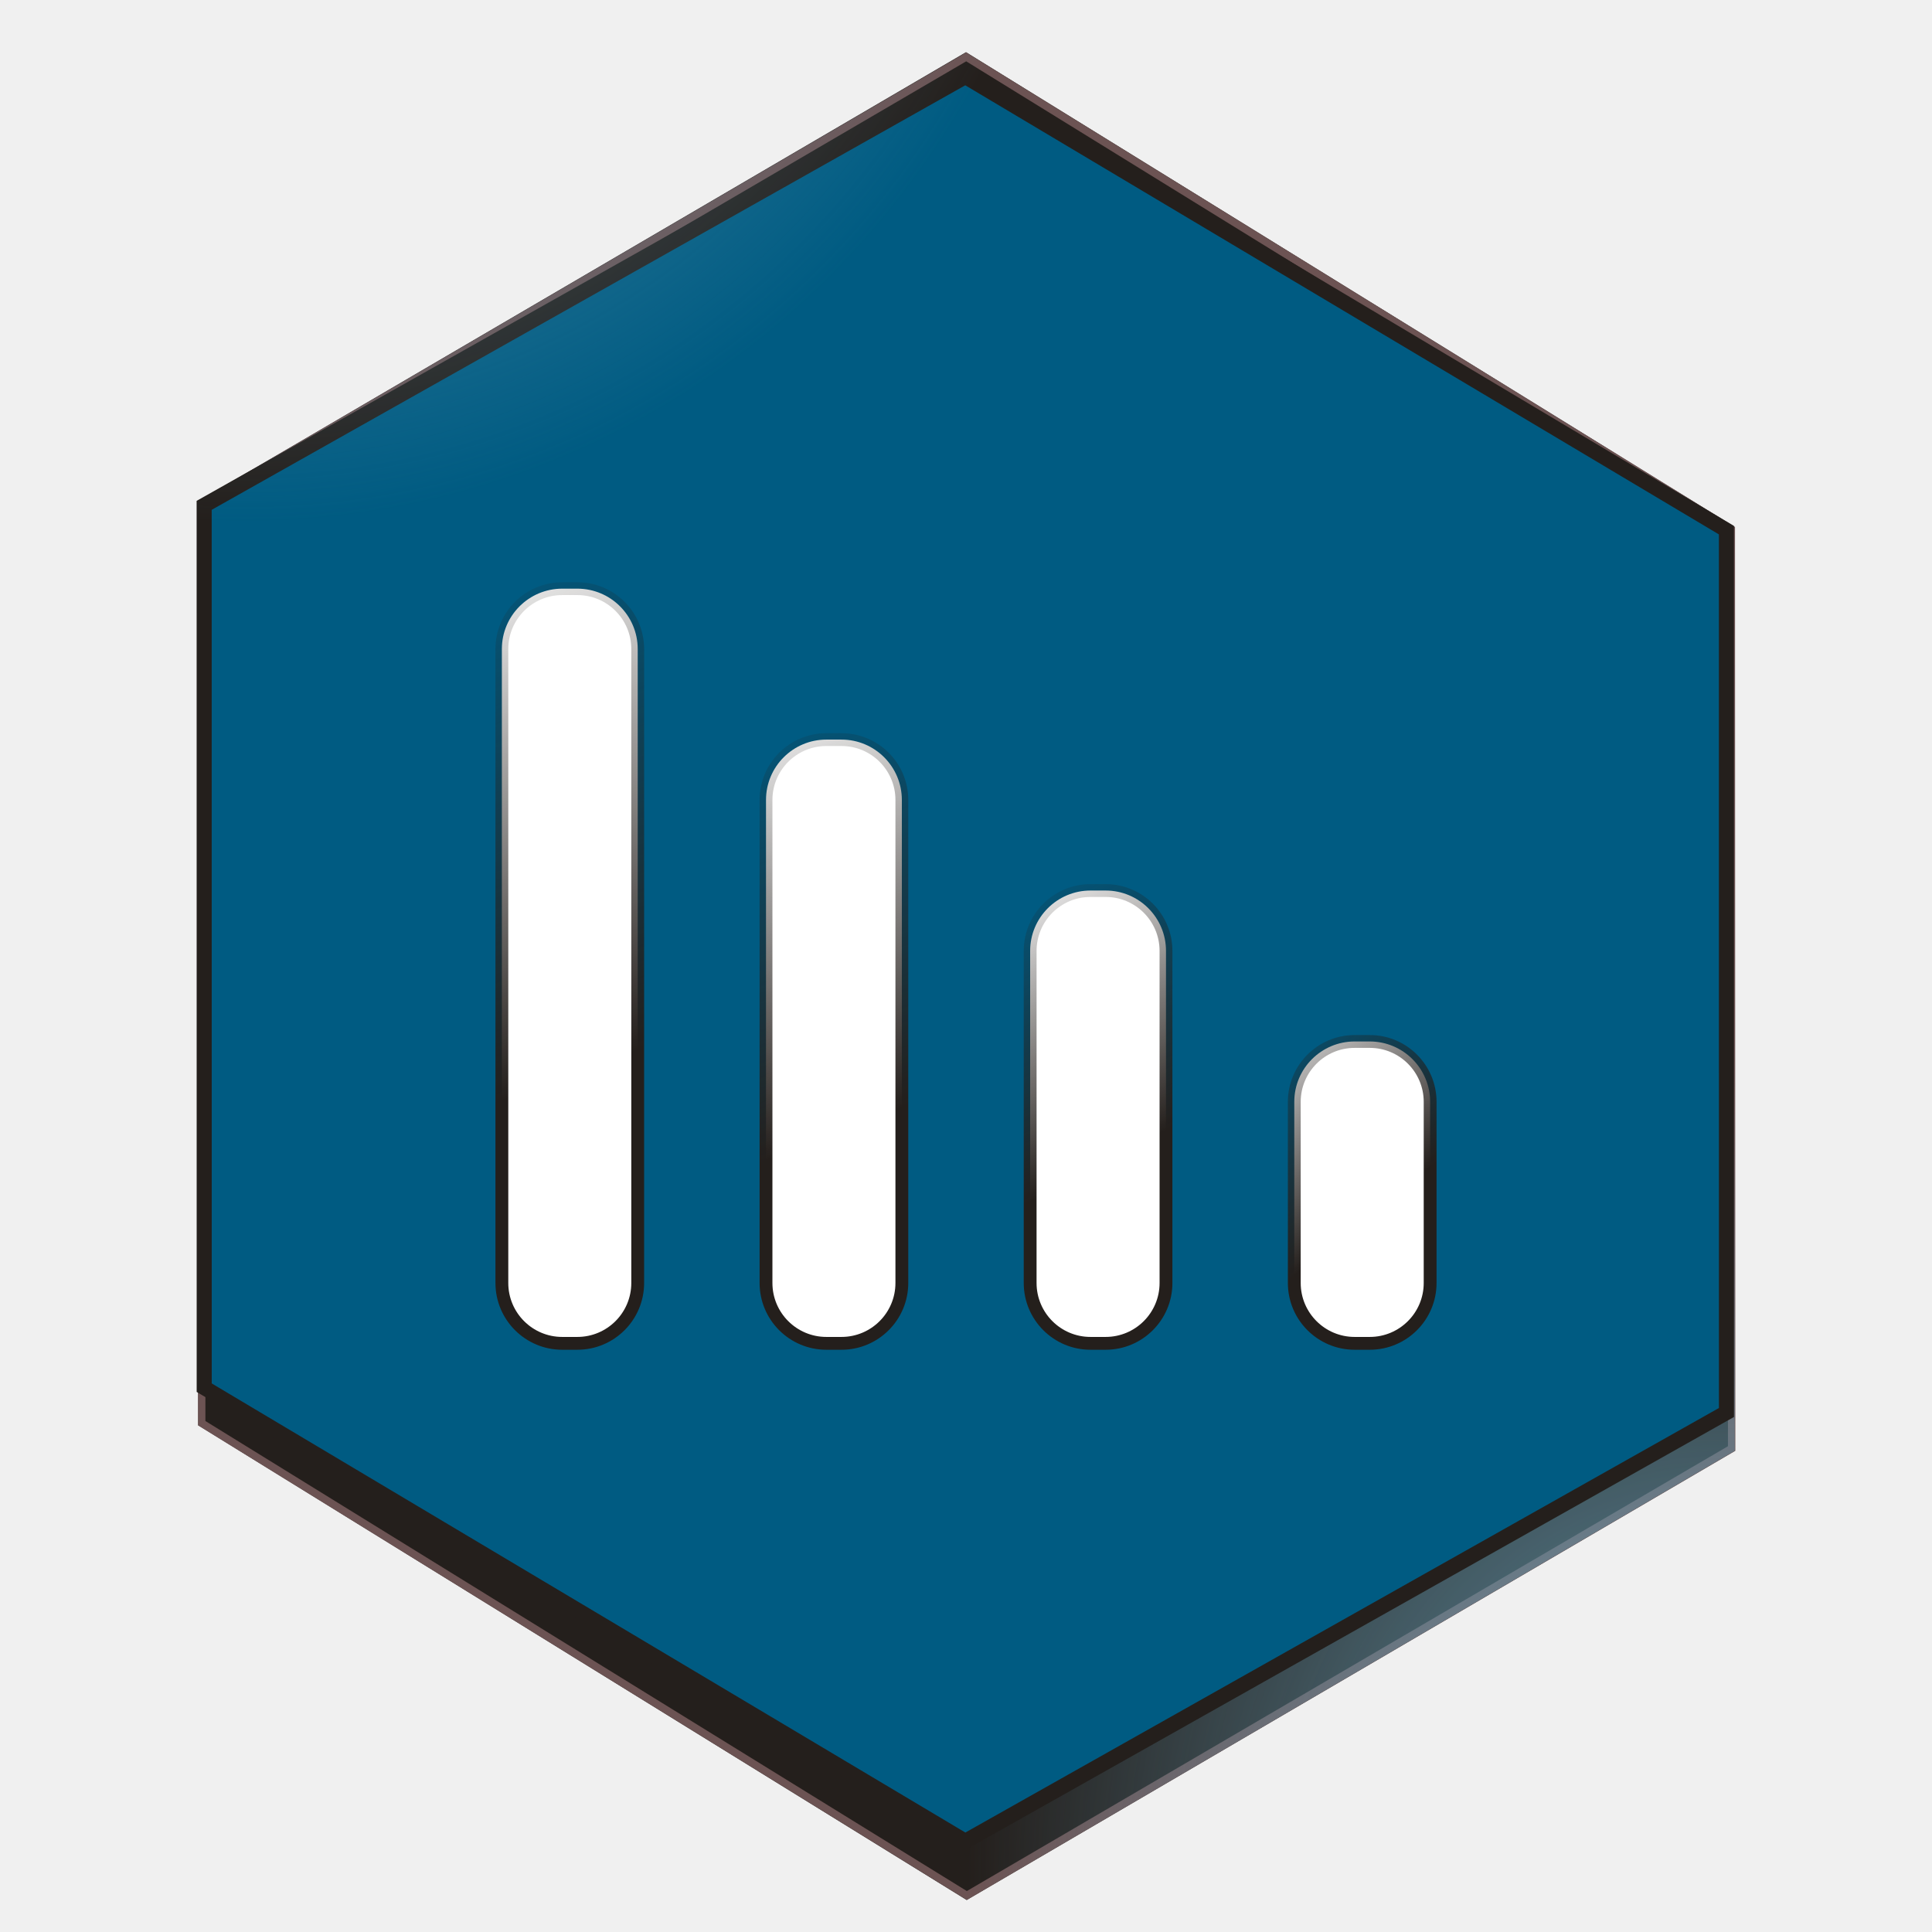
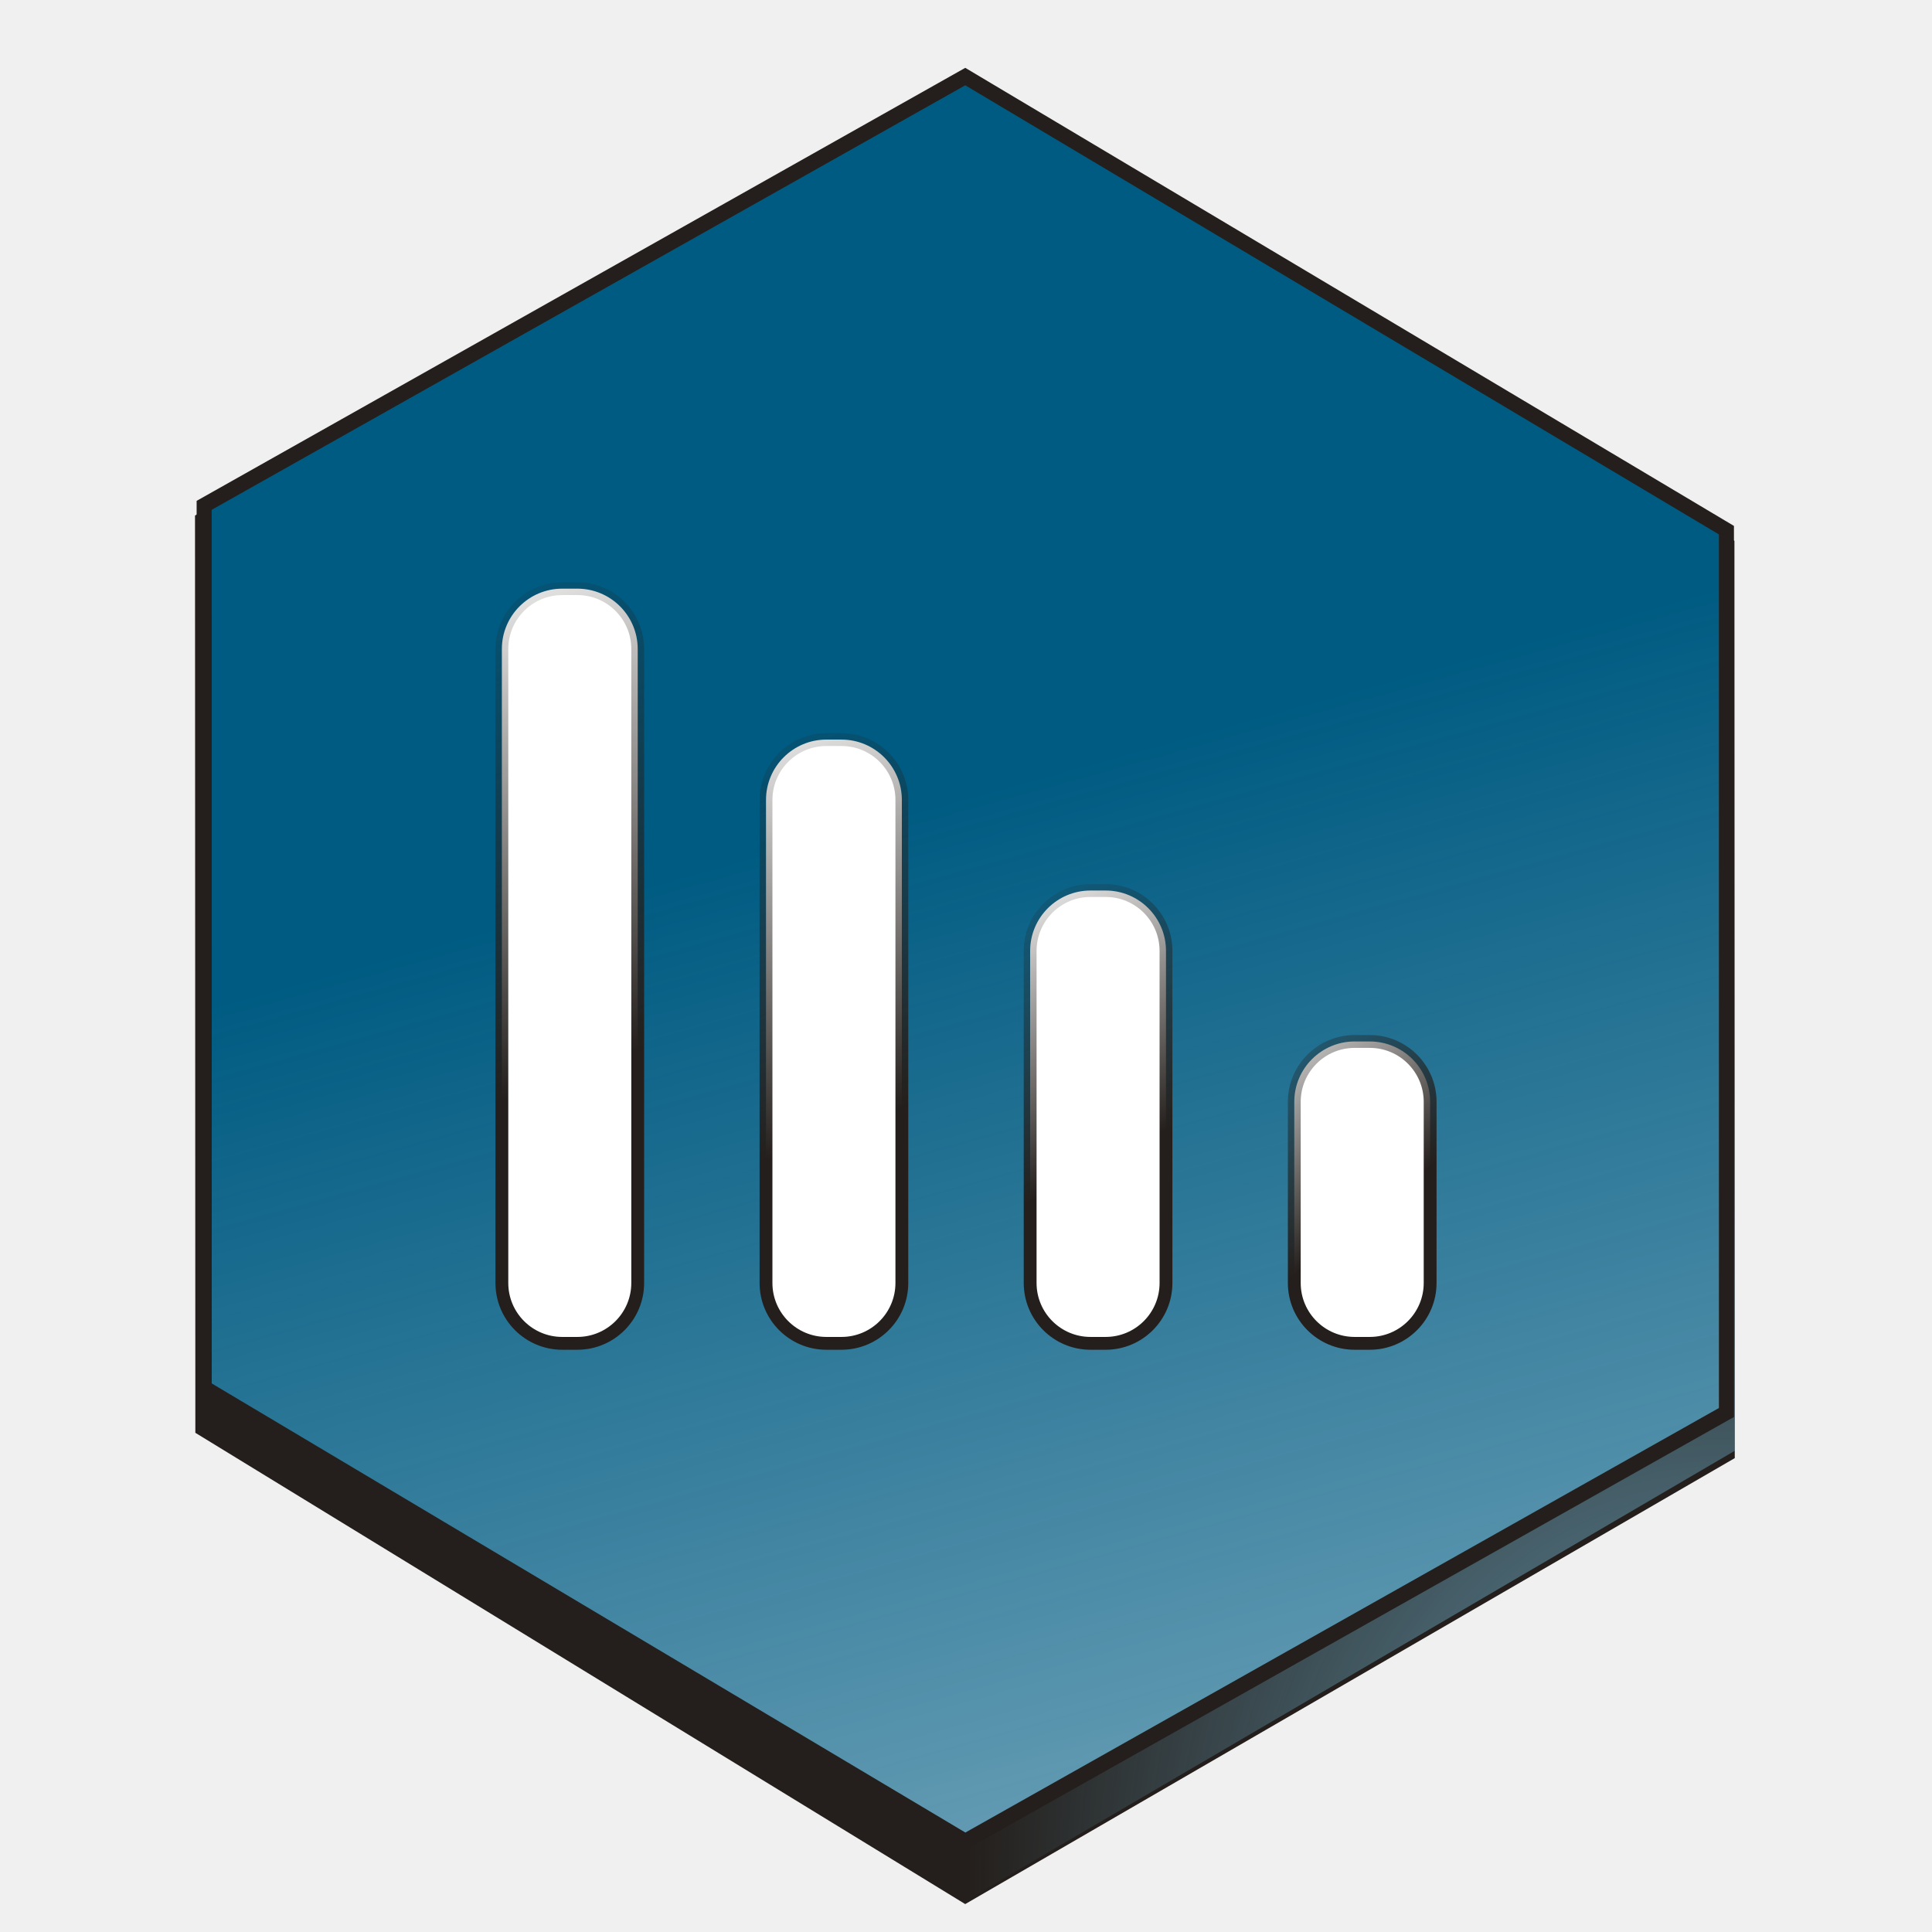
- <svg xmlns="http://www.w3.org/2000/svg" xmlns:xlink="http://www.w3.org/1999/xlink" width="256" height="256" viewBox="0 0 256 256">
-   <defs>
+ <svg xmlns="http://www.w3.org/2000/svg" xmlns:xlink="http://www.w3.org/1999/xlink" width="256" height="256" viewBox="0 0 256 256" id="svg2" version="1.1">
+   <defs id="defs4">
+     <linearGradient id="linearGradient4180">
+       <stop style="stop-color:#005b82;stop-opacity:1;" offset="0" id="stop4182" />
+       <stop style="stop-color:#005b82;stop-opacity:0;" offset="1" id="stop4184" />
+     </linearGradient>
+     <linearGradient id="linearGradient3372">
+       <stop id="stop3374" stop-color="#669db4" offset="0" />
+       <stop id="stop3376" stop-opacity="0" stop-color="#669db4" offset="1" />
+     </linearGradient>
    <linearGradient id="b">
-       <stop offset="0" stop-color="#669db4" />
-       <stop offset="1" stop-color="#669db4" stop-opacity="0" />
+       <stop offset="0" stop-color="#669db4" id="stop7" />
+       <stop offset="1" stop-color="#669db4" stop-opacity="0" id="stop9" />
    </linearGradient>
    <linearGradient id="a">
-       <stop offset="0" stop-color="#241f1c" />
-       <stop offset="1" stop-color="#241f1c" stop-opacity="0" />
+       <stop offset="0" stop-color="#241f1c" id="stop12" />
+       <stop offset="1" stop-color="#241f1c" stop-opacity="0" id="stop14" />
    </linearGradient>
    <linearGradient xlink:href="#a" id="d" x1="79.287" y1="937.494" x2="54.54" y2="870.824" gradientUnits="userSpaceOnUse" />
    <linearGradient xlink:href="#a" id="e" x1="114.792" y1="944.969" x2="93.581" y2="890.421" gradientUnits="userSpaceOnUse" />
    <linearGradient xlink:href="#a" id="f" x1="147.267" y1="949.918" x2="128.581" y2="914.563" gradientUnits="userSpaceOnUse" />
    <linearGradient xlink:href="#a" id="g" x1="182.772" y1="956.383" x2="163.076" y2="931.634" gradientUnits="userSpaceOnUse" />
    <radialGradient xlink:href="#b" id="c" cx="148.499" cy="1065.578" fx="148.499" fy="1065.578" r="101.356" gradientTransform="matrix(.44769 -.7897 .74644 .43151 -713.37 703.573)" gradientUnits="userSpaceOnUse" />
-     <radialGradient xlink:href="#b" id="h" gradientUnits="userSpaceOnUse" gradientTransform="matrix(-.72025 .62563 -.63016 -.71178 1022.998 1142.795)" cx="430.771" cy="931.686" fx="430.771" fy="931.686" r="101.356" />
+     <radialGradient xlink:href="#linearGradient3372" id="h" gradientUnits="userSpaceOnUse" gradientTransform="matrix(0.4048918,-2.316208,2.427576,0.7629828,-2021.44,1428.234)" cx="700.043" cy="687.572" fx="700.043" fy="687.572" r="101.356" />
+     <linearGradient xlink:href="#linearGradient4180" id="linearGradient4186" x1="103.157" y1="892.122" x2="29.377" y2="1184.798" gradientUnits="userSpaceOnUse" />
  </defs>
-   <path d="M229.866 192.238L128.088 251.76l-101.82-62.9-.044-122.423L128 6.914l101.821 62.9z" fill="#241f1c" />
-   <path transform="matrix(.99527 -.59252 .58553 1.04576 -531.225 -755.277)" d="M173.564 1004.106l-101.356-.792-49.993-88.172L73.58 827.76l101.356.792 49.992 88.173z" fill="none" stroke="#6c5353" stroke-width=".849" />
-   <path d="M173.564 1004.106l-101.356-.792-49.993-88.172L73.58 827.76l101.356.792 49.992 88.173z" transform="matrix(.99956 -.59549 .58806 1.051 -534.094 -759.723)" fill="url(#c)" />
-   <path d="M173.506 1004.07l-101.296-.823-49.935-88.137 51.361-87.313 101.297.823 49.935 88.137z" transform="matrix(.99085 -.56903 .58293 1.0043 -528.457 -722.495)" fill="#005b82" stroke="#241f1c" stroke-width="1.736" />
-   <g fill="#fff" stroke-width="1.7" transform="translate(0 -796.362)">
-     <rect rx="8" y="874.362" x="66.5" height="100" width="18" stroke="url(#d)" />
-     <rect width="18" height="80" x="101.5" y="894.362" rx="8" stroke="url(#e)" />
-     <rect rx="8" y="914.362" x="136.5" height="60" width="18" stroke="url(#f)" />
-     <rect width="18" height="40" x="171.5" y="934.362" rx="8" stroke="url(#g)" />
+   <path d="M 229.866,193.208 127.896,252.302 25.885,189.854 25.84,68.311 127.808,9.215 229.821,71.663 Z" id="path22" style="fill:#241f1c" />
+   <path d="M173.564 1004.106l-101.356-.792-49.993-88.172L73.58 827.76l101.356.792 49.992 88.173z" transform="matrix(.99956 -.59549 .58806 1.051 -534.094 -759.723)" fill="url(#c)" id="path26" />
+   <path fill="#005b82" stroke="#241f1c" stroke-width="1.736" transform="matrix(.99085 -.56903 .58293 1.0043 -528.457 -722.495)" id="path3378" d="M173.506 1004.07l-101.296-.823-49.935-88.137 51.361-87.313 101.297.823 49.935 88.137z" style="fill:#ffffff;stroke:none" />
+   <path d="M173.506 1004.07l-101.296-.823-49.935-88.137 51.361-87.313 101.297.823 49.935 88.137z" id="path28" transform="matrix(.99085 -.56903 .58293 1.0043 -528.457 -722.495)" stroke-width="1.736" stroke="#241f1c" fill="#005b82" style="fill-opacity:1;fill:url(#linearGradient4186)" />
+   <g fill="#fff" stroke-width="1.7" transform="translate(0 -796.362)" id="g30">
+     <rect rx="8" y="874.362" x="66.5" height="100" width="18" stroke="url(#d)" id="rect32" />
+     <rect width="18" height="80" x="101.5" y="894.362" rx="8" stroke="url(#e)" id="rect34" />
+     <rect rx="8" y="914.362" x="136.5" height="60" width="18" stroke="url(#f)" id="rect36" />
+     <rect width="18" height="40" x="171.5" y="934.362" rx="8" stroke="url(#g)" id="rect38" />
  </g>
-   <path transform="matrix(.99956 -.59549 .58806 1.051 -534.094 -759.723)" d="M173.564 1004.106l-101.356-.792-49.993-88.172L73.58 827.76l101.356.792 49.992 88.173z" fill="url(#h)" />
</svg>
